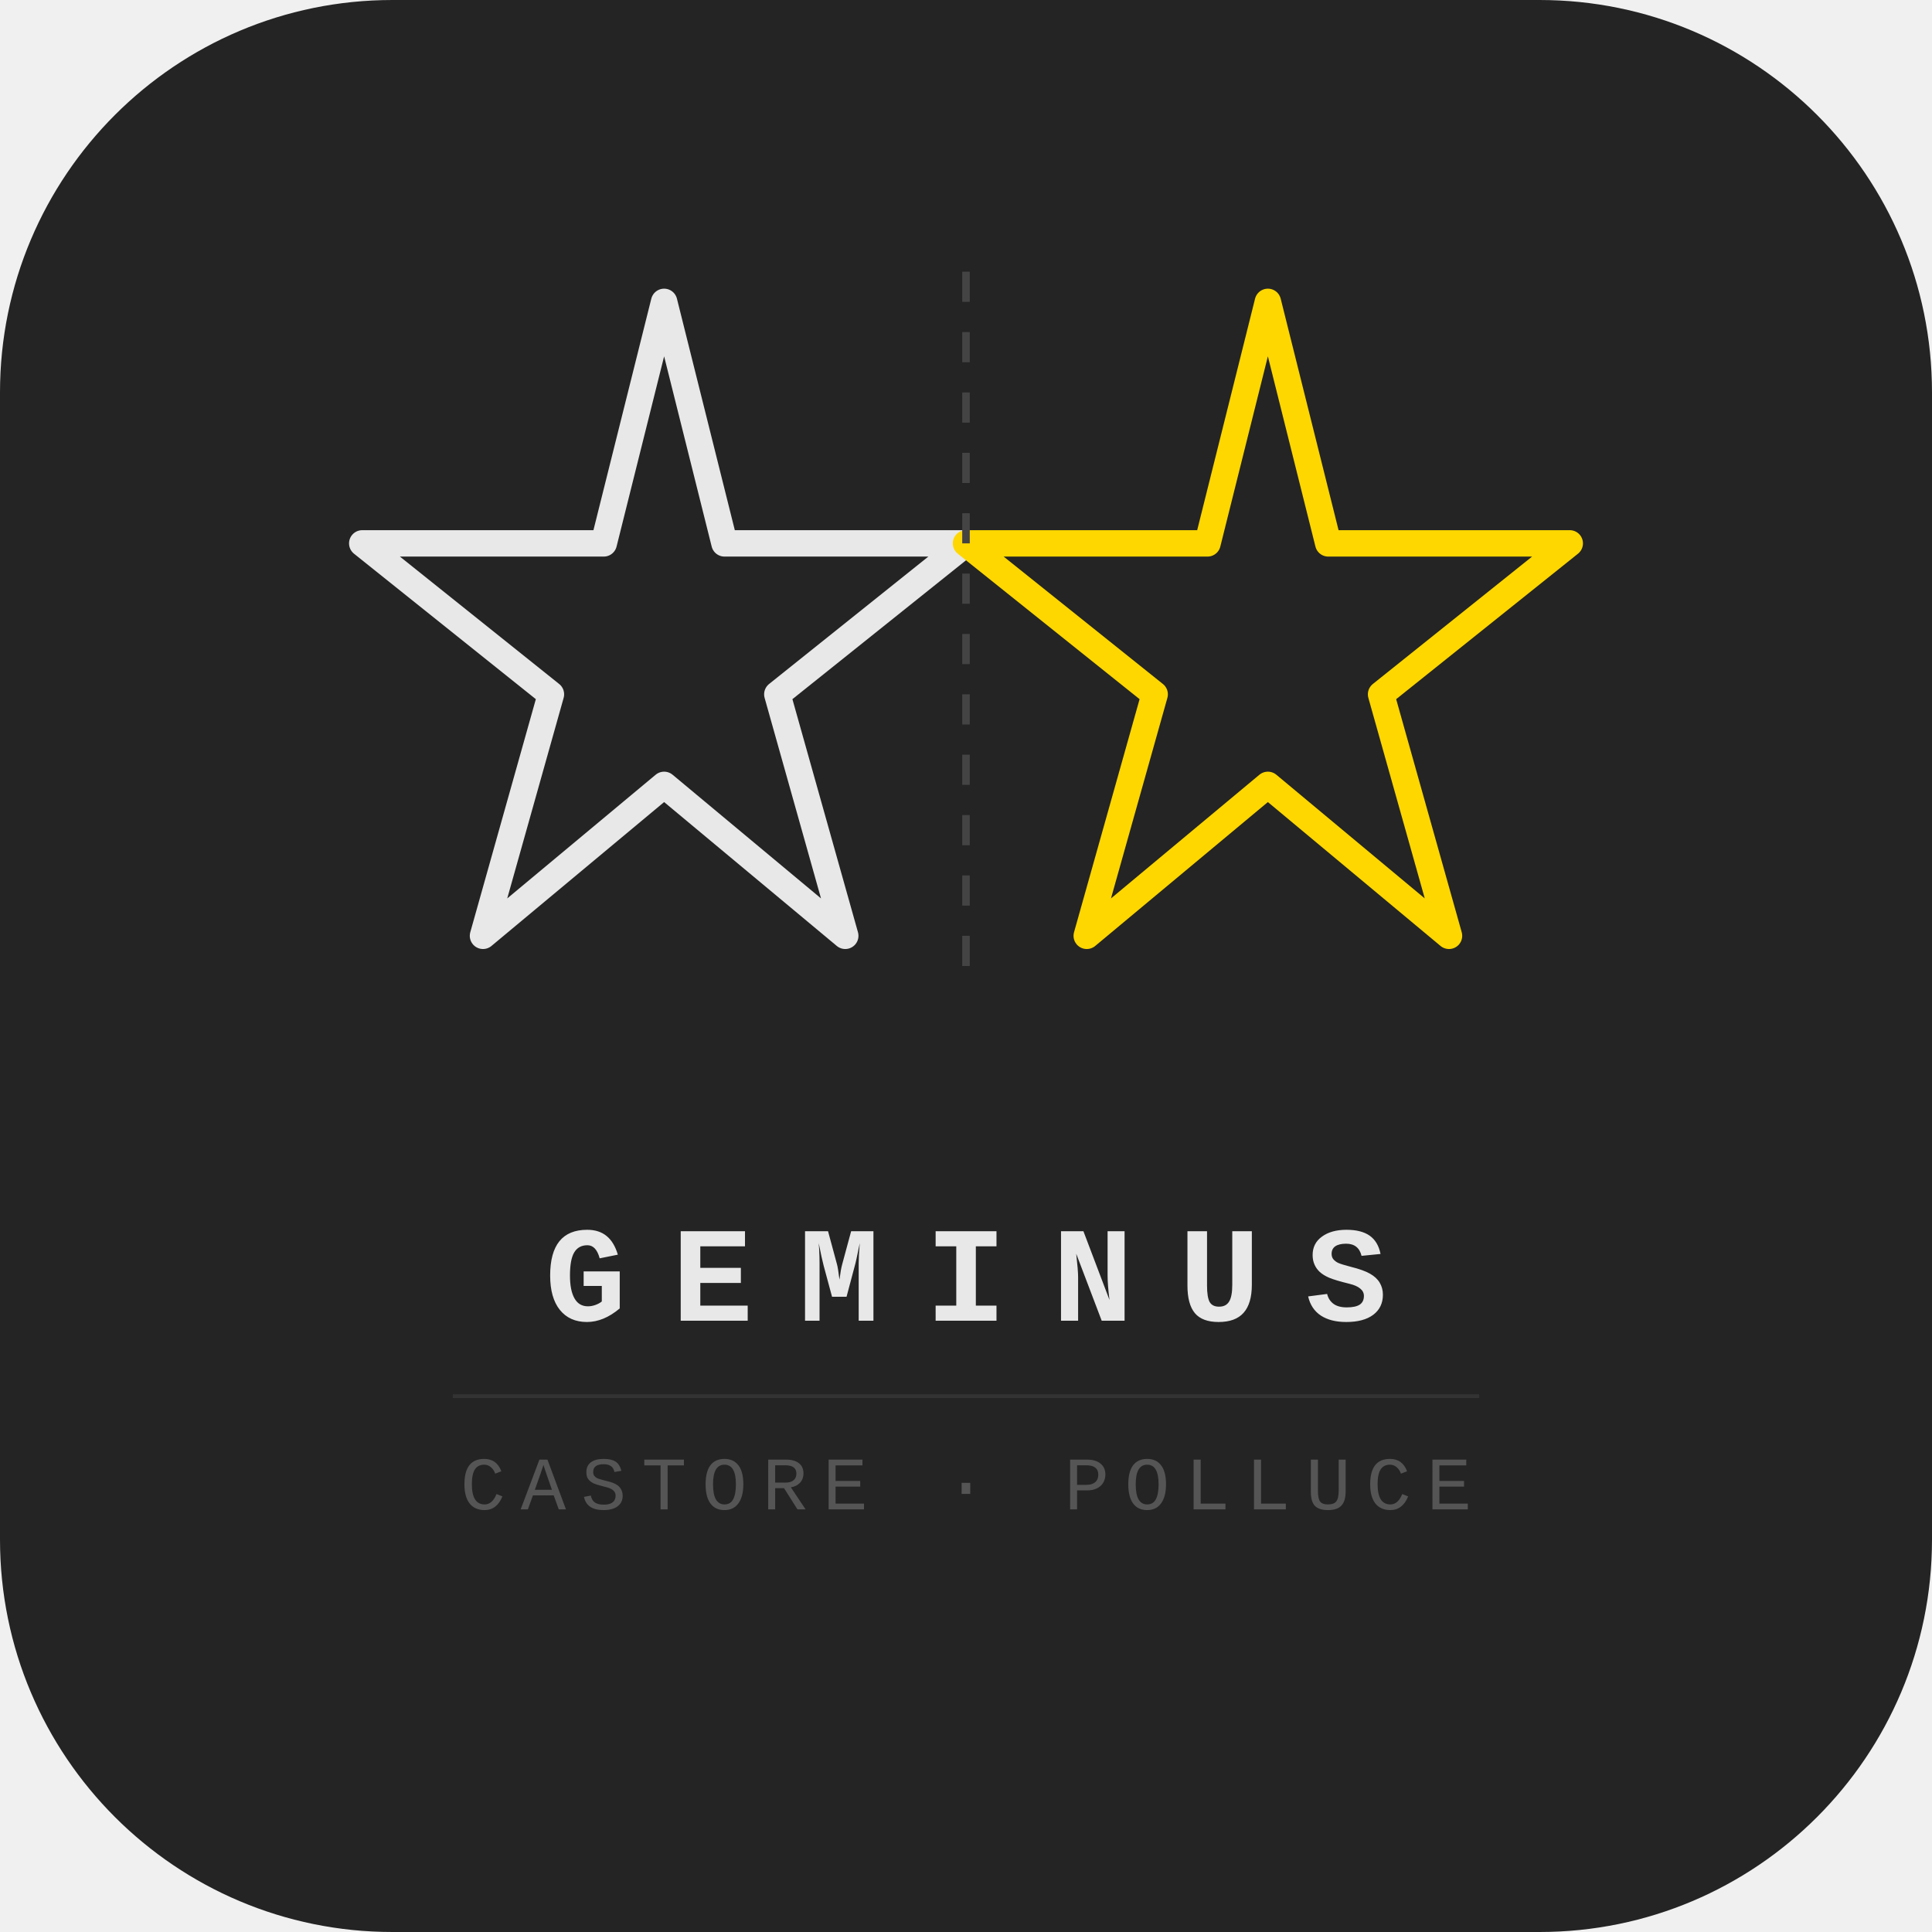
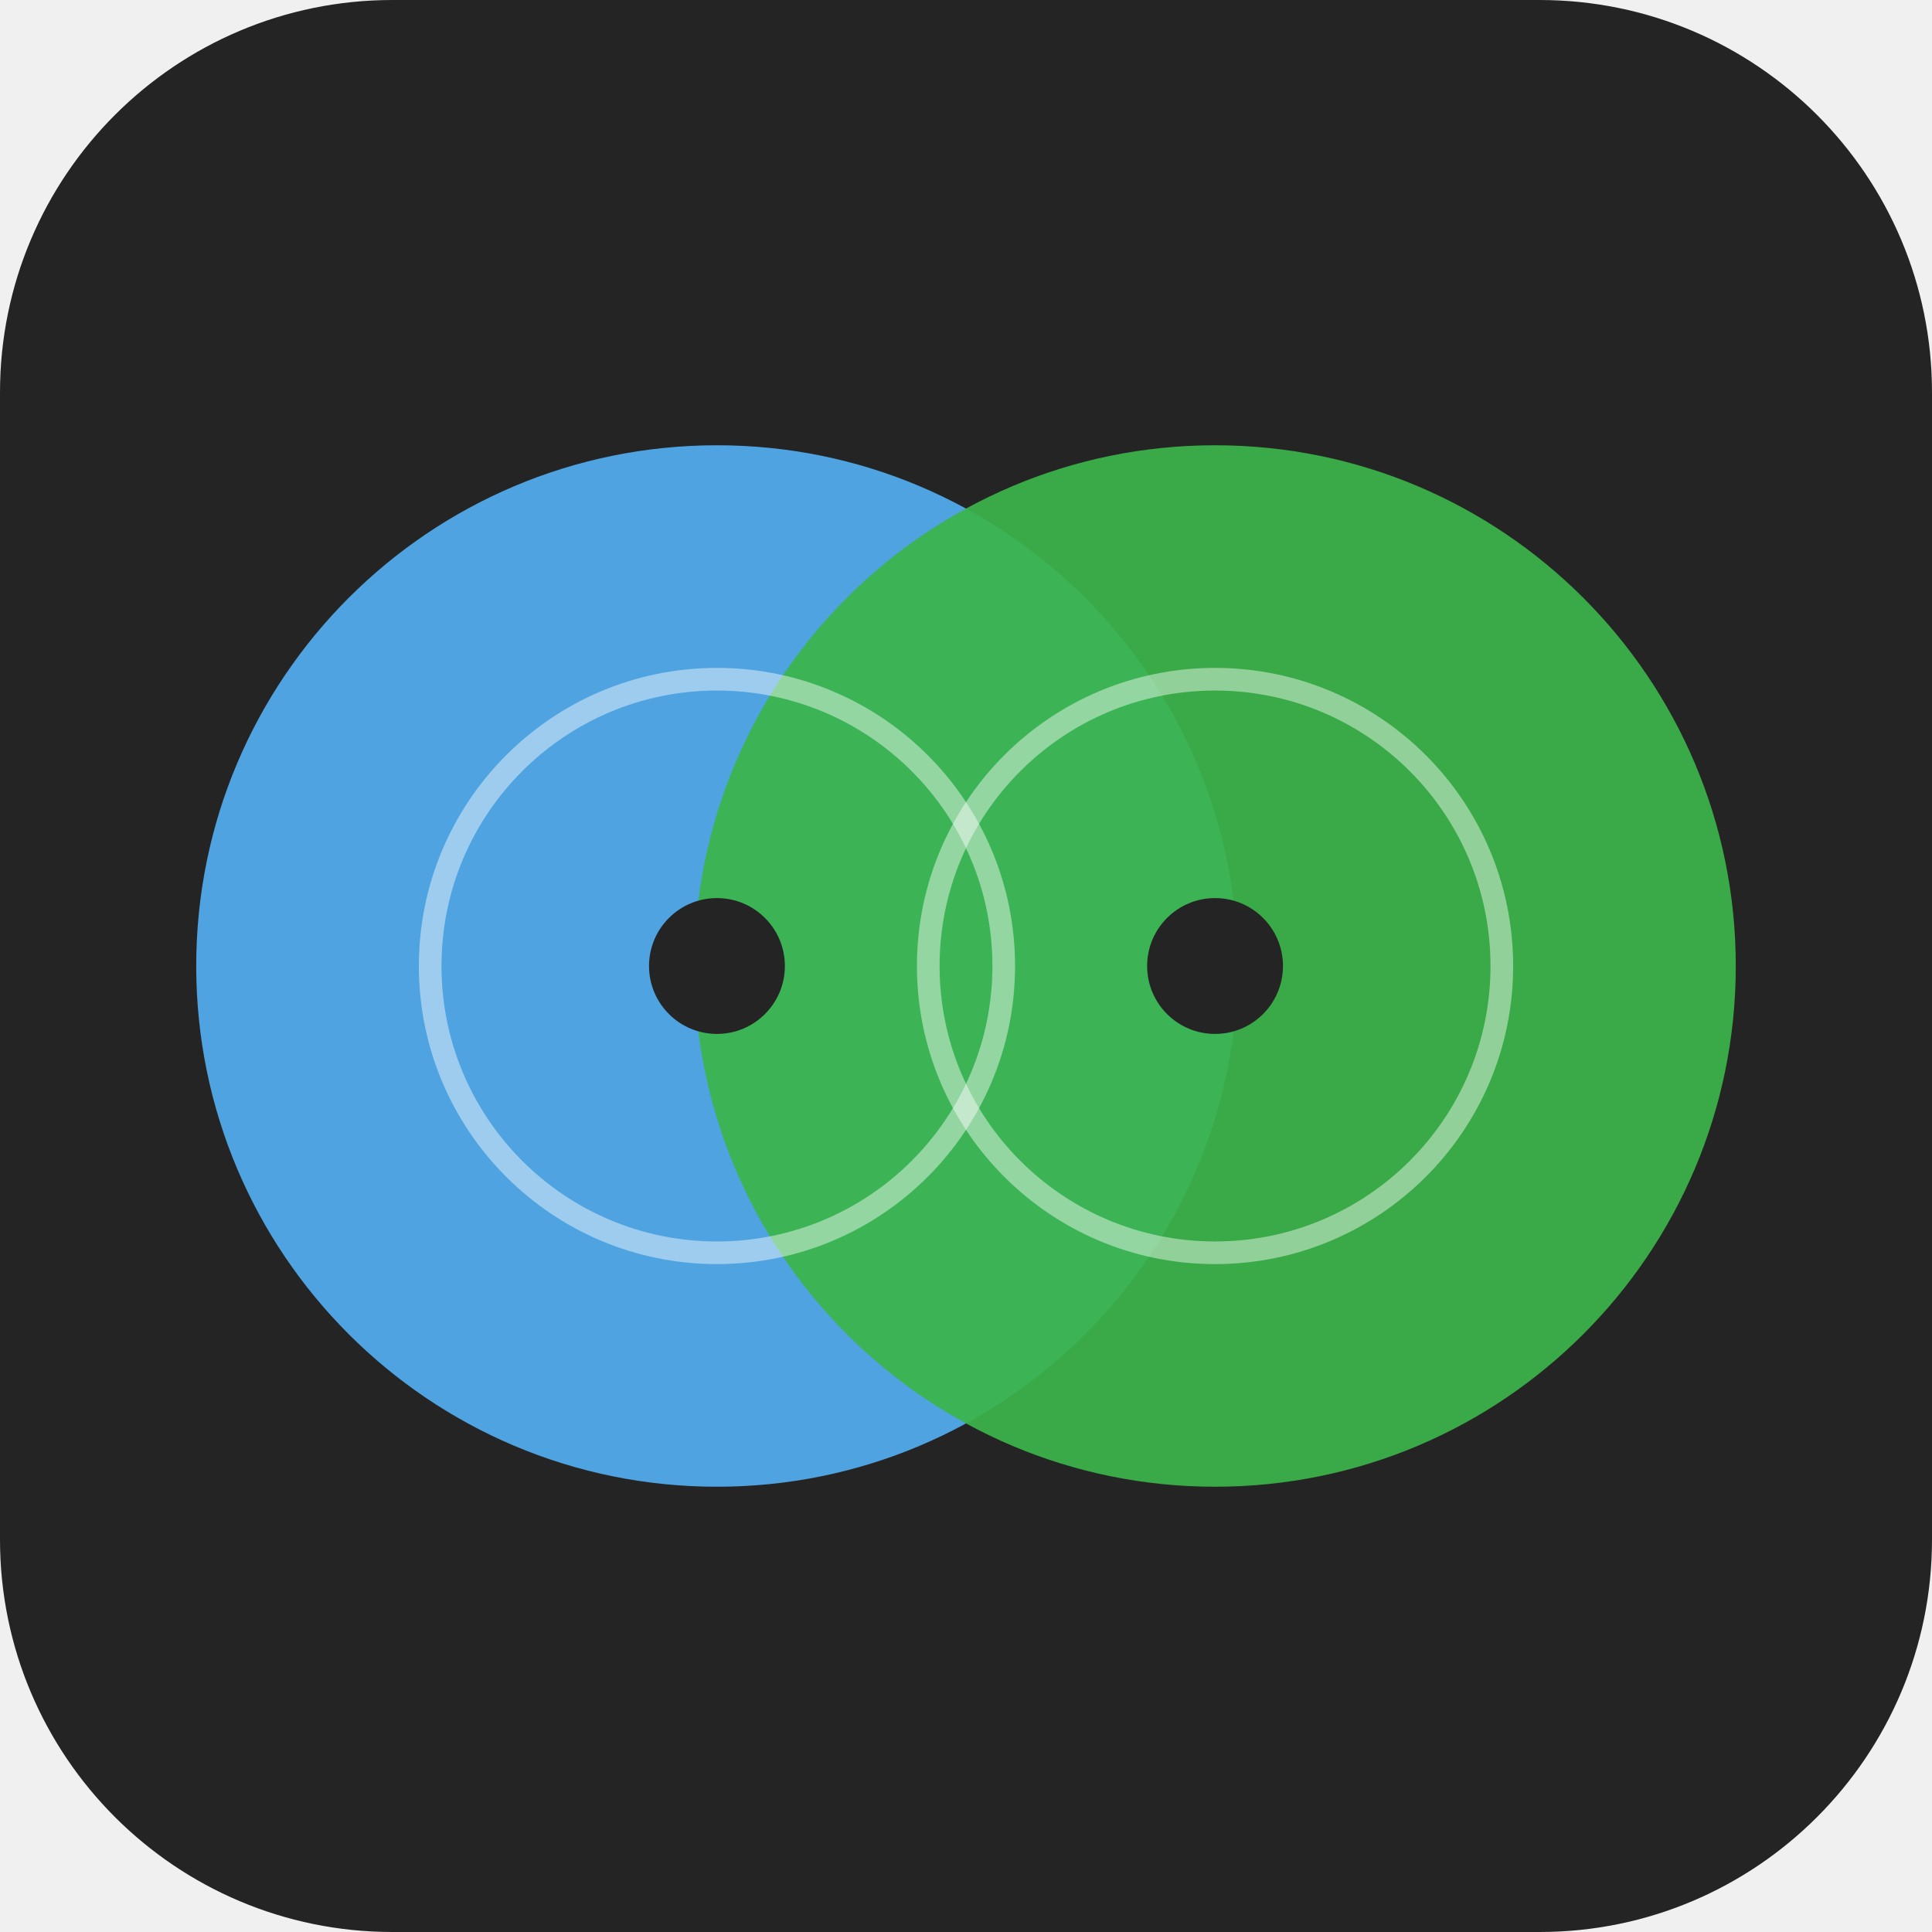
<svg xmlns="http://www.w3.org/2000/svg" width="256" height="256" viewBox="0 0 256 256">
  <rect width="256" height="256" rx="52" fill="#242424" />
-   <polygon points="88,40 96,72 128,72 103,92 112,124 88,104 64,124 73,92 48,72 80,72" fill="none" stroke="#e8e8e8" stroke-width="3.5" stroke-linejoin="round" />
-   <polygon points="168,40 176,72 208,72 183,92 192,124 168,104 144,124 153,92 128,72 160,72" fill="none" stroke="#FFD700" stroke-width="3.5" stroke-linejoin="round" />
-   <line x1="128" y1="36" x2="128" y2="130" stroke="#444" stroke-width="1" stroke-dasharray="4,4" />
-   <text x="128" y="175" text-anchor="middle" font-family="'Courier New', monospace" font-size="18" font-weight="bold" fill="#e8e8e8" letter-spacing="6">GEMINUS</text>
-   <text x="128" y="200" text-anchor="middle" font-family="'Courier New', monospace" font-size="10" fill="#555" letter-spacing="2">CASTORE · POLLUCE</text>
-   <line x1="60" y1="185" x2="196" y2="185" stroke="#333" stroke-width="0.5" />
+   <circle cx="95" cy="128" r="69" fill="#4EA3E0" />
+   <circle cx="161" cy="128" r="69" fill="#3BB54A" fill-opacity="0.92" />
+   <circle cx="95" cy="128" r="38" fill="none" stroke="#fff" stroke-opacity="0.45" stroke-width="3" />
+   <circle cx="161" cy="128" r="38" fill="none" stroke="#fff" stroke-opacity="0.45" stroke-width="3" />
+   <circle cx="95" cy="128" r="9" fill="#242424" />
+   <circle cx="161" cy="128" r="9" fill="#242424" />
</svg>
